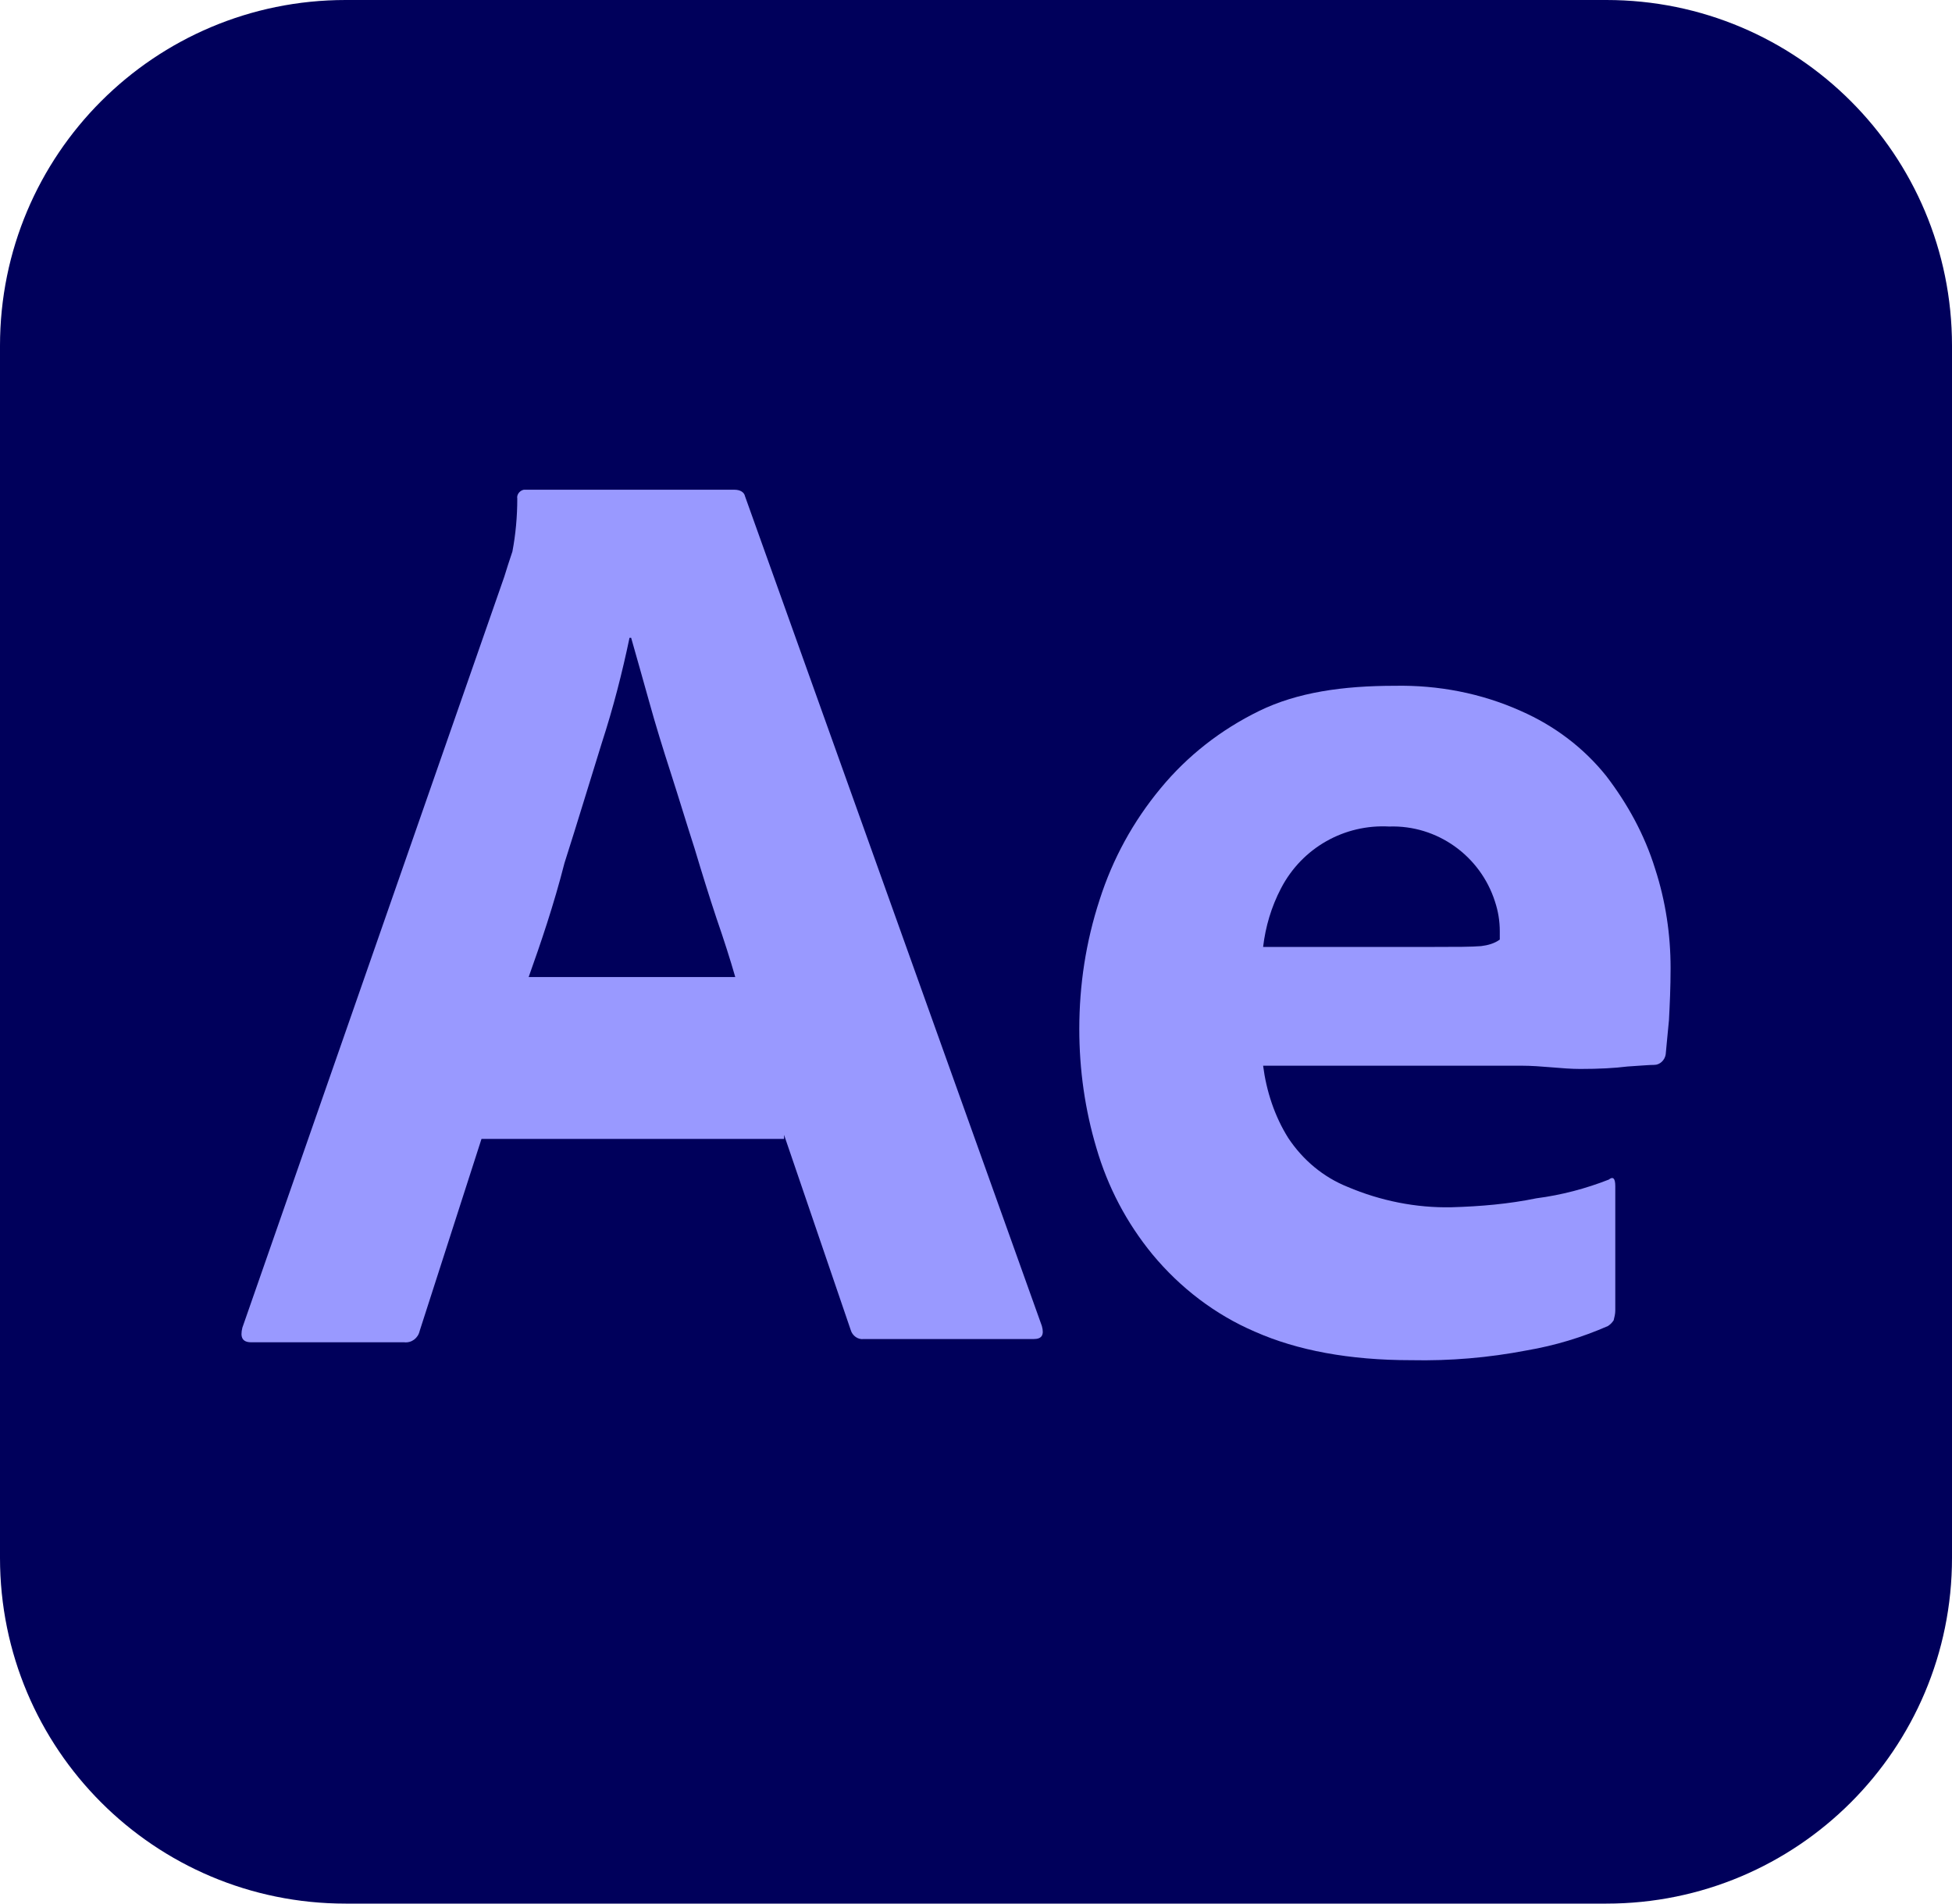
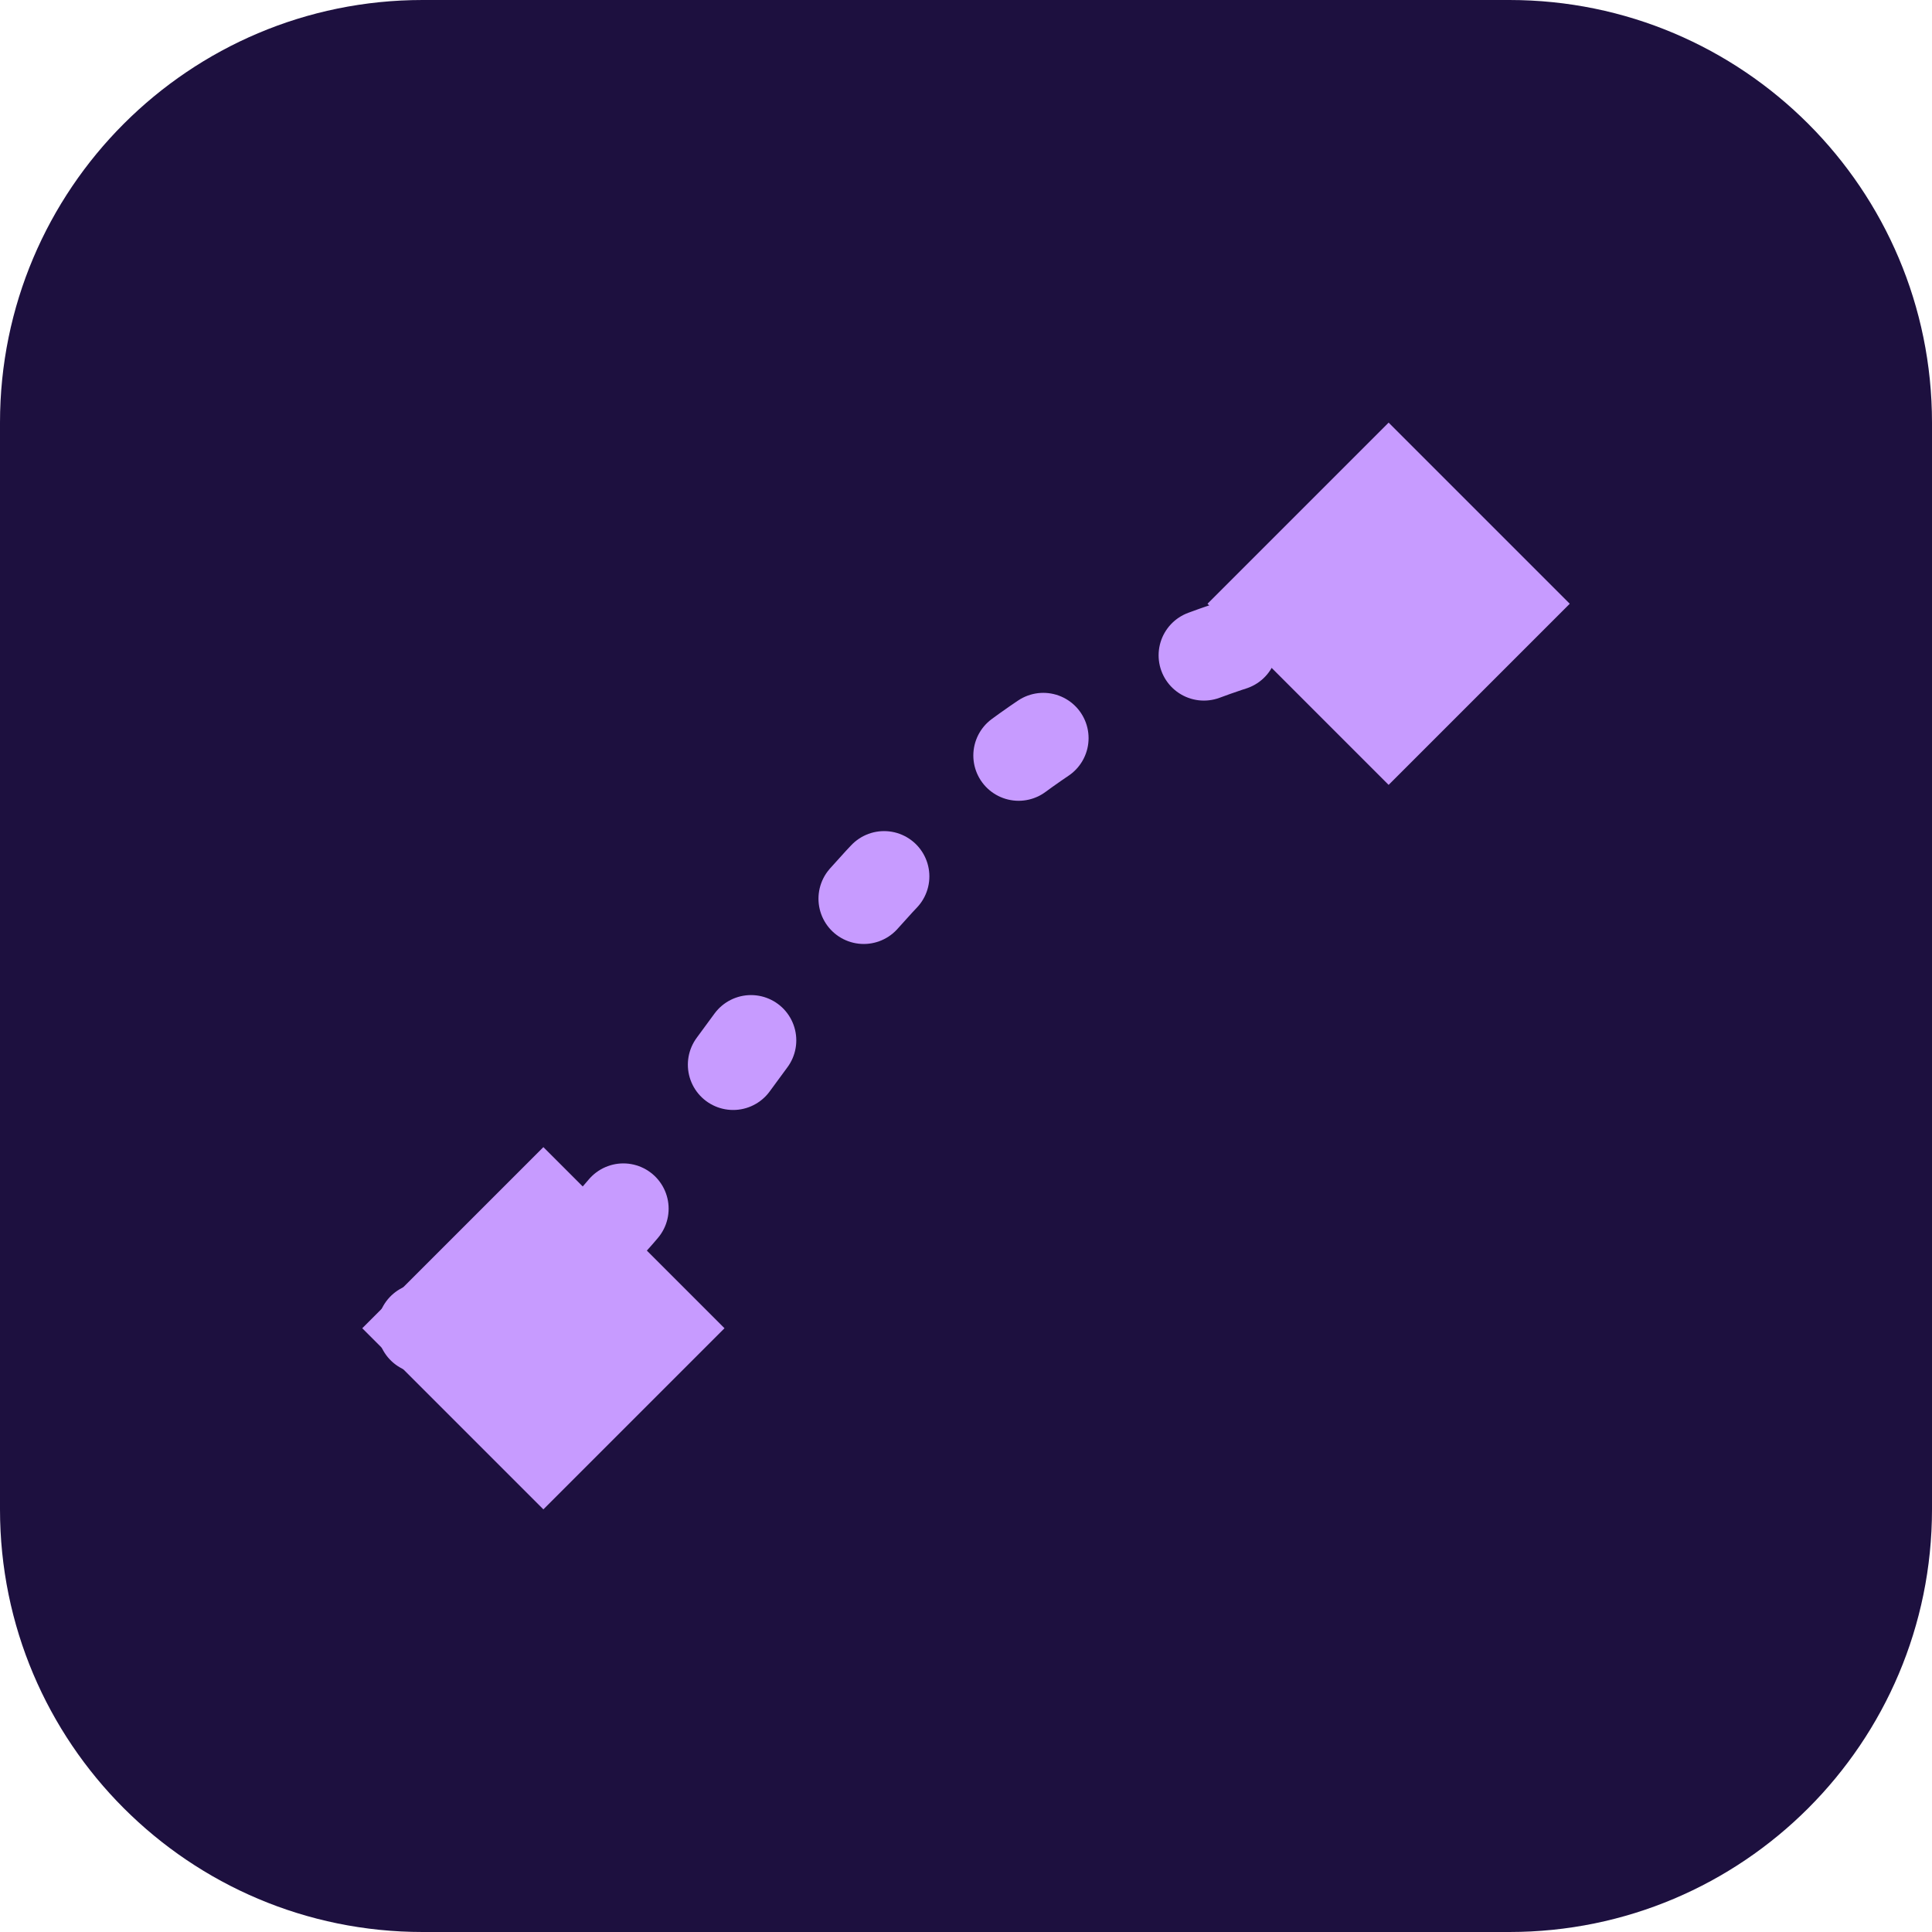
- <svg xmlns="http://www.w3.org/2000/svg" style="enable-background:new 0 0 240 234" version="1.1" viewBox="0 0 240 234" xml:space="preserve">
-   <style type="text/css">
- 	.st0{fill:#00005B;}
- 	.st1{fill:#9999FF;}
- </style>
-   <g id="vlpa">
-     <g id="vlpb">
-       <g id="vlpc">
-         <g id="vlpd">
-           <path class="st0" d="M42.5,0h155C221,0,240,19,240,42.5v149c0,23.5-19,42.5-42.5,42.5h-155C19,234,0,215,0,191.5v-149      C0,19,19,0,42.5,0z" />
-         </g>
-       </g>
-     </g>
-     <g id="vlpe">
-       <g id="vlpf">
-         <path class="st1" d="m96.4 140h-37.2l-7.6 23.6c-0.2 0.9-1 1.5-1.9 1.4h-18.8c-1.1 0-1.4-0.6-1.1-1.8l32.2-92.3c0.3-1 0.6-1.9 1-3.1 0.4-2.1 0.6-4.3 0.6-6.5-0.1-0.5 0.3-1 0.8-1.1h0.3 25.6c0.7 0 1.2 0.3 1.3 0.8l36.5 102c0.3 1.1 0 1.6-1 1.6h-20.9c-0.7 0.1-1.4-0.4-1.6-1.1l-8.2-24zm-31.4-19.9h25.4c-0.6-2.1-1.4-4.6-2.3-7.2-0.9-2.7-1.8-5.6-2.7-8.6-1-3.1-1.9-6.1-2.9-9.2s-1.9-6-2.7-8.9c-0.8-2.8-1.5-5.4-2.2-7.8h-0.2c-0.9 4.3-2 8.6-3.4 12.9-1.5 4.8-3 9.8-4.6 14.8-1.3 5.1-2.9 9.8-4.4 14z" />
-         <path class="st1" d="m187 131h-31.7c0.4 3.1 1.4 6.2 3.1 8.9 1.8 2.7 4.3 4.8 7.3 6 4 1.7 8.4 2.6 12.8 2.5 3.5-0.1 7-0.4 10.4-1.1 3.1-0.4 6.1-1.2 8.9-2.3 0.5-0.4 0.8-0.2 0.8 0.8v15.3c0 0.4-0.1 0.8-0.2 1.2-0.2 0.3-0.4 0.5-0.7 0.7-3.2 1.4-6.5 2.4-10 3-4.7 0.9-9.4 1.3-14.2 1.2-7.6 0-14-1.2-19.2-3.5-4.9-2.1-9.2-5.4-12.6-9.5-3.2-3.9-5.5-8.3-6.9-13.1-1.4-4.7-2.1-9.6-2.1-14.6 0-5.4 0.8-10.7 2.5-15.9 1.6-5 4.1-9.6 7.5-13.7 3.3-4 7.4-7.2 12.1-9.5s10.3-3.1 16.7-3.1c5.3-0.1 10.6 0.9 15.5 3.1 4.1 1.8 7.7 4.5 10.5 8 2.6 3.4 4.7 7.2 6 11.4 1.3 4 1.9 8.1 1.9 12.2 0 2.4-0.1 4.5-0.2 6.4-0.2 1.9-0.3 3.3-0.4 4.2-0.1 0.7-0.7 1.3-1.4 1.3-0.6 0-1.7 0.1-3.3 0.2-1.6 0.2-3.5 0.3-5.8 0.3s-4.7-0.4-7.3-0.4zm-31.7-14.6h21.1c2.6 0 4.5 0 5.7-0.1 0.8-0.1 1.6-0.3 2.3-0.8v-1c0-1.3-0.2-2.5-0.6-3.7-1.8-5.6-7.1-9.4-13-9.2-5.5-0.3-10.7 2.6-13.3 7.6-1.2 2.3-1.9 4.7-2.2 7.2z" />
-       </g>
-     </g>
-   </g>
+ <svg xmlns="http://www.w3.org/2000/svg" viewBox="0 0 64 64">
+   <rect width="64" height="64" rx="14" fill="#1D103F" />
+   <path d="M14 44 C24 44, 26 20, 50 20" fill="none" stroke="#C79BFF" stroke-width="3" stroke-linecap="round" stroke-linejoin="round" stroke-dasharray="1 6" />
+   <path d="M14 38 L20 44 L14 50 L8 44 Z" transform="translate(4 0)" fill="#C79BFF" />
+   <path d="M50 14 L56 20 L50 26 L44 20 Z" transform="translate(-4 0)" fill="#C79BFF" />
</svg>
